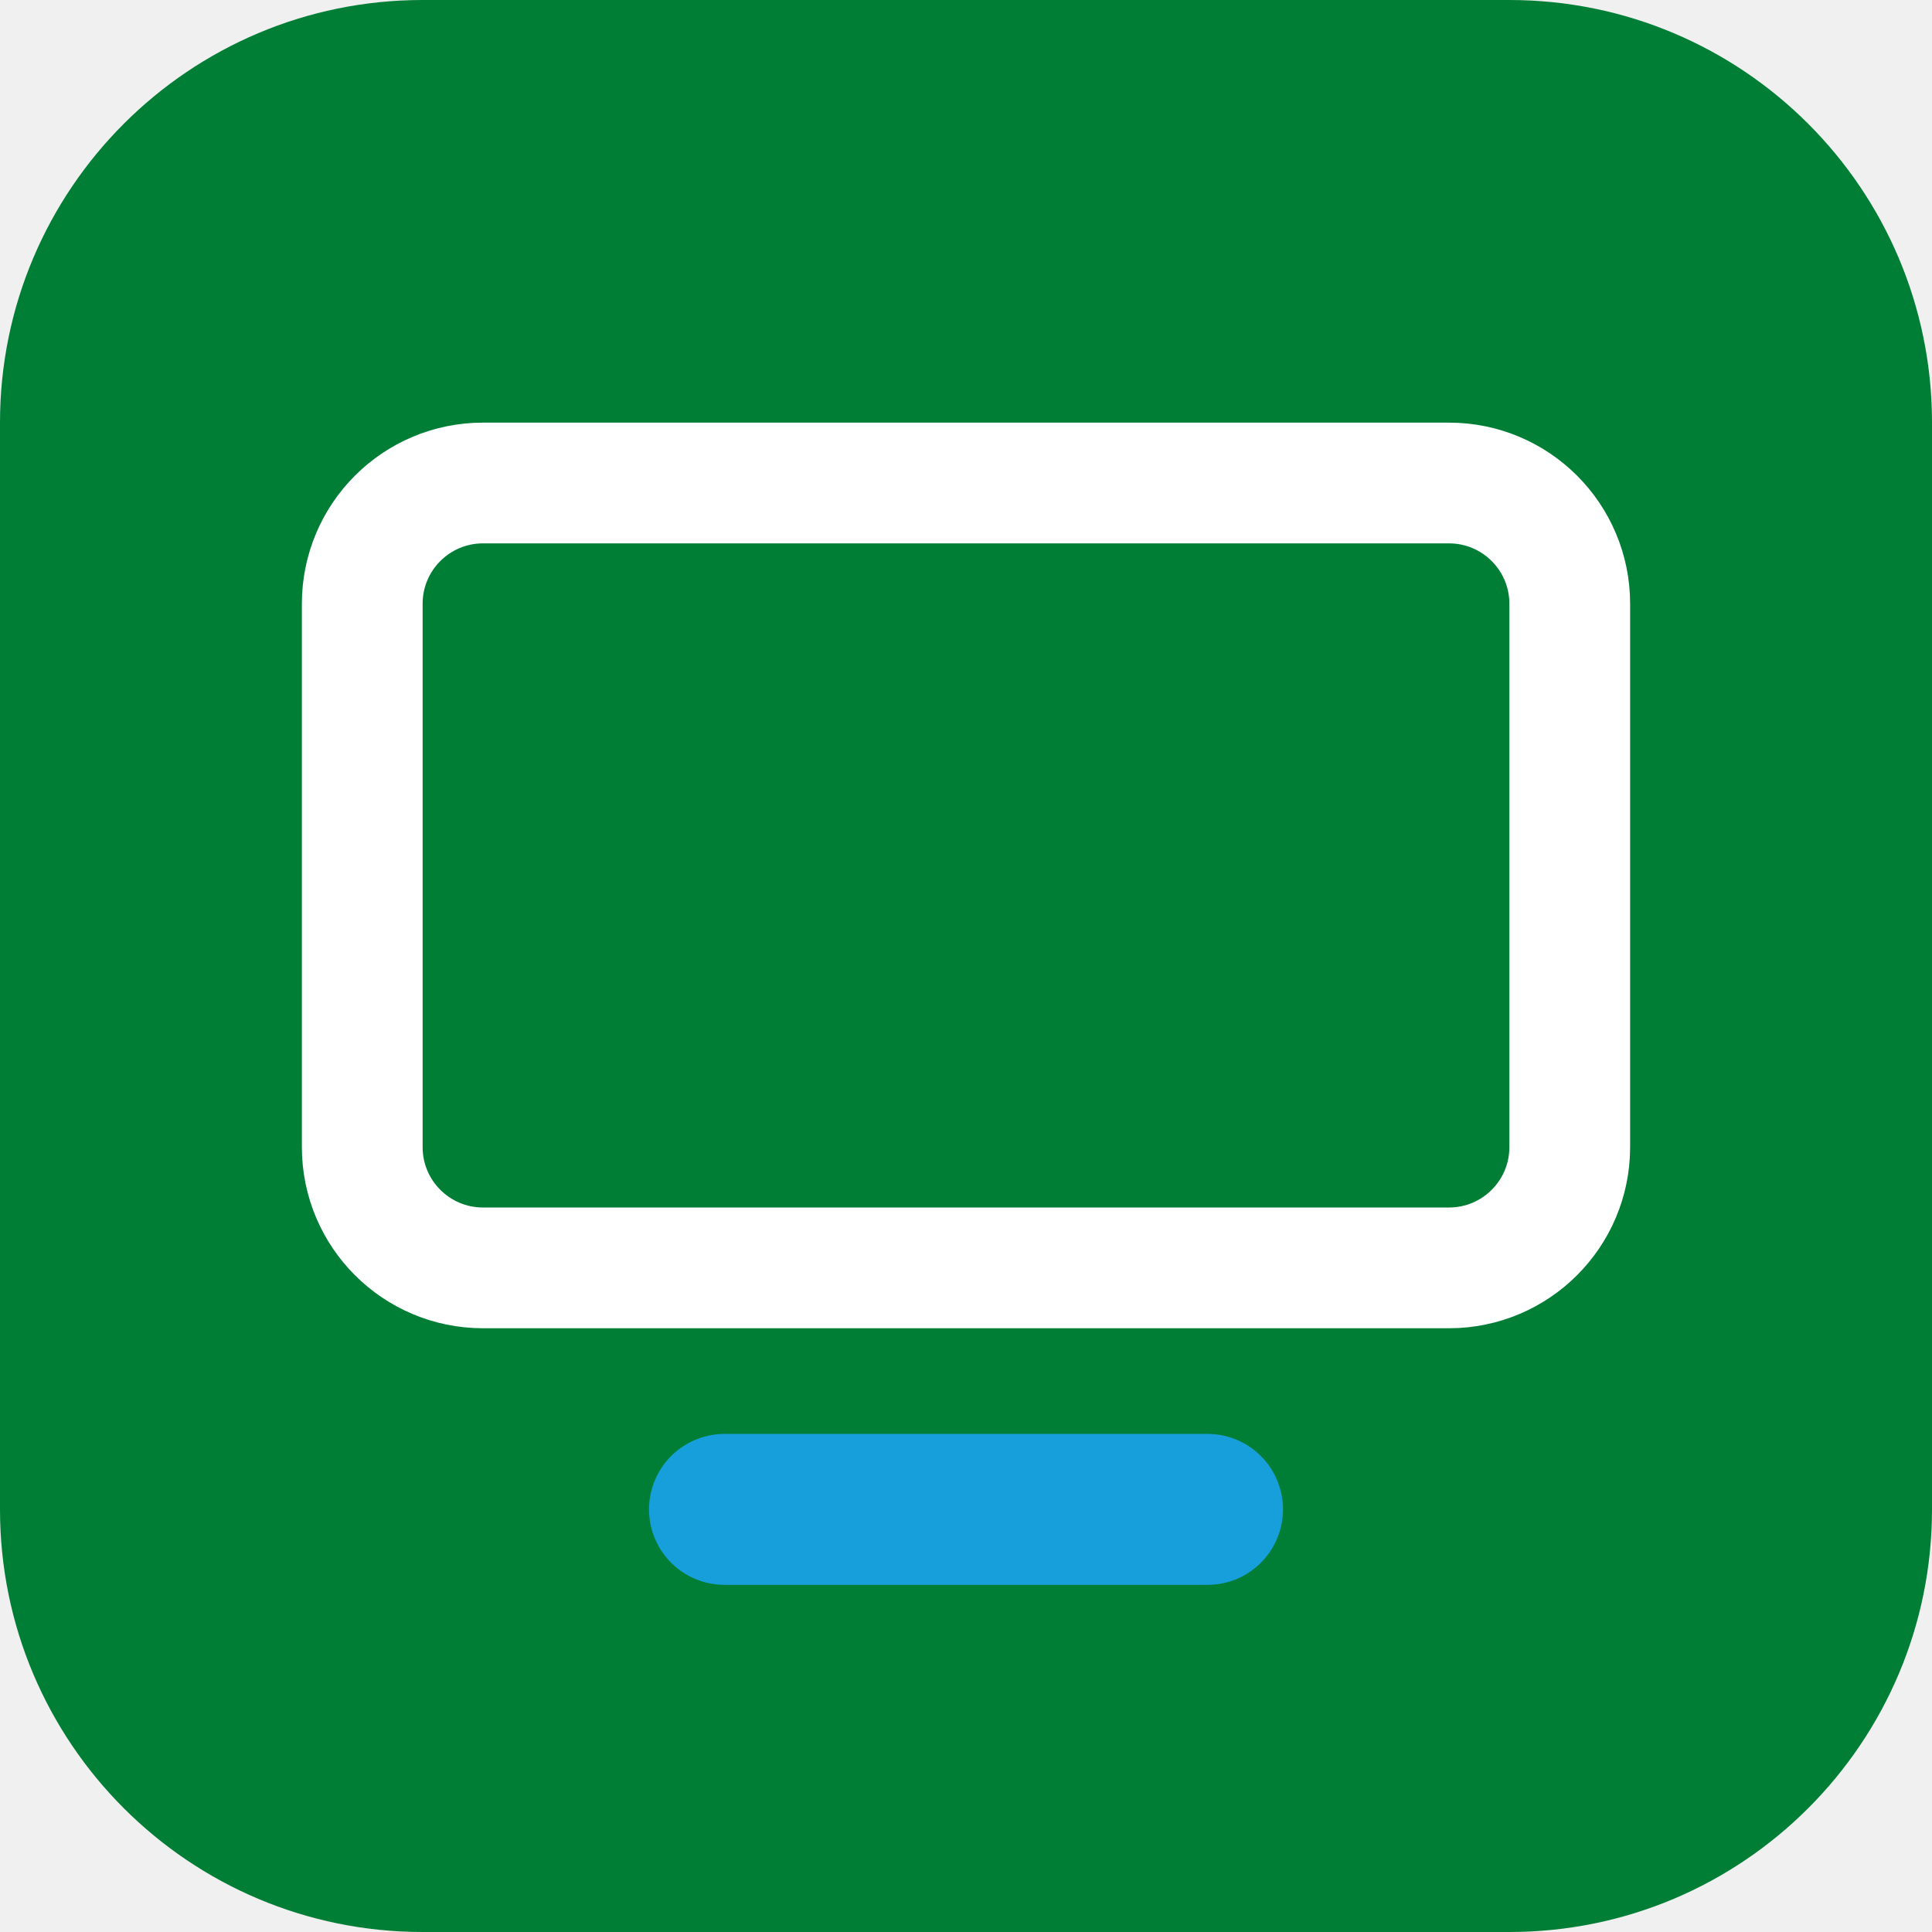
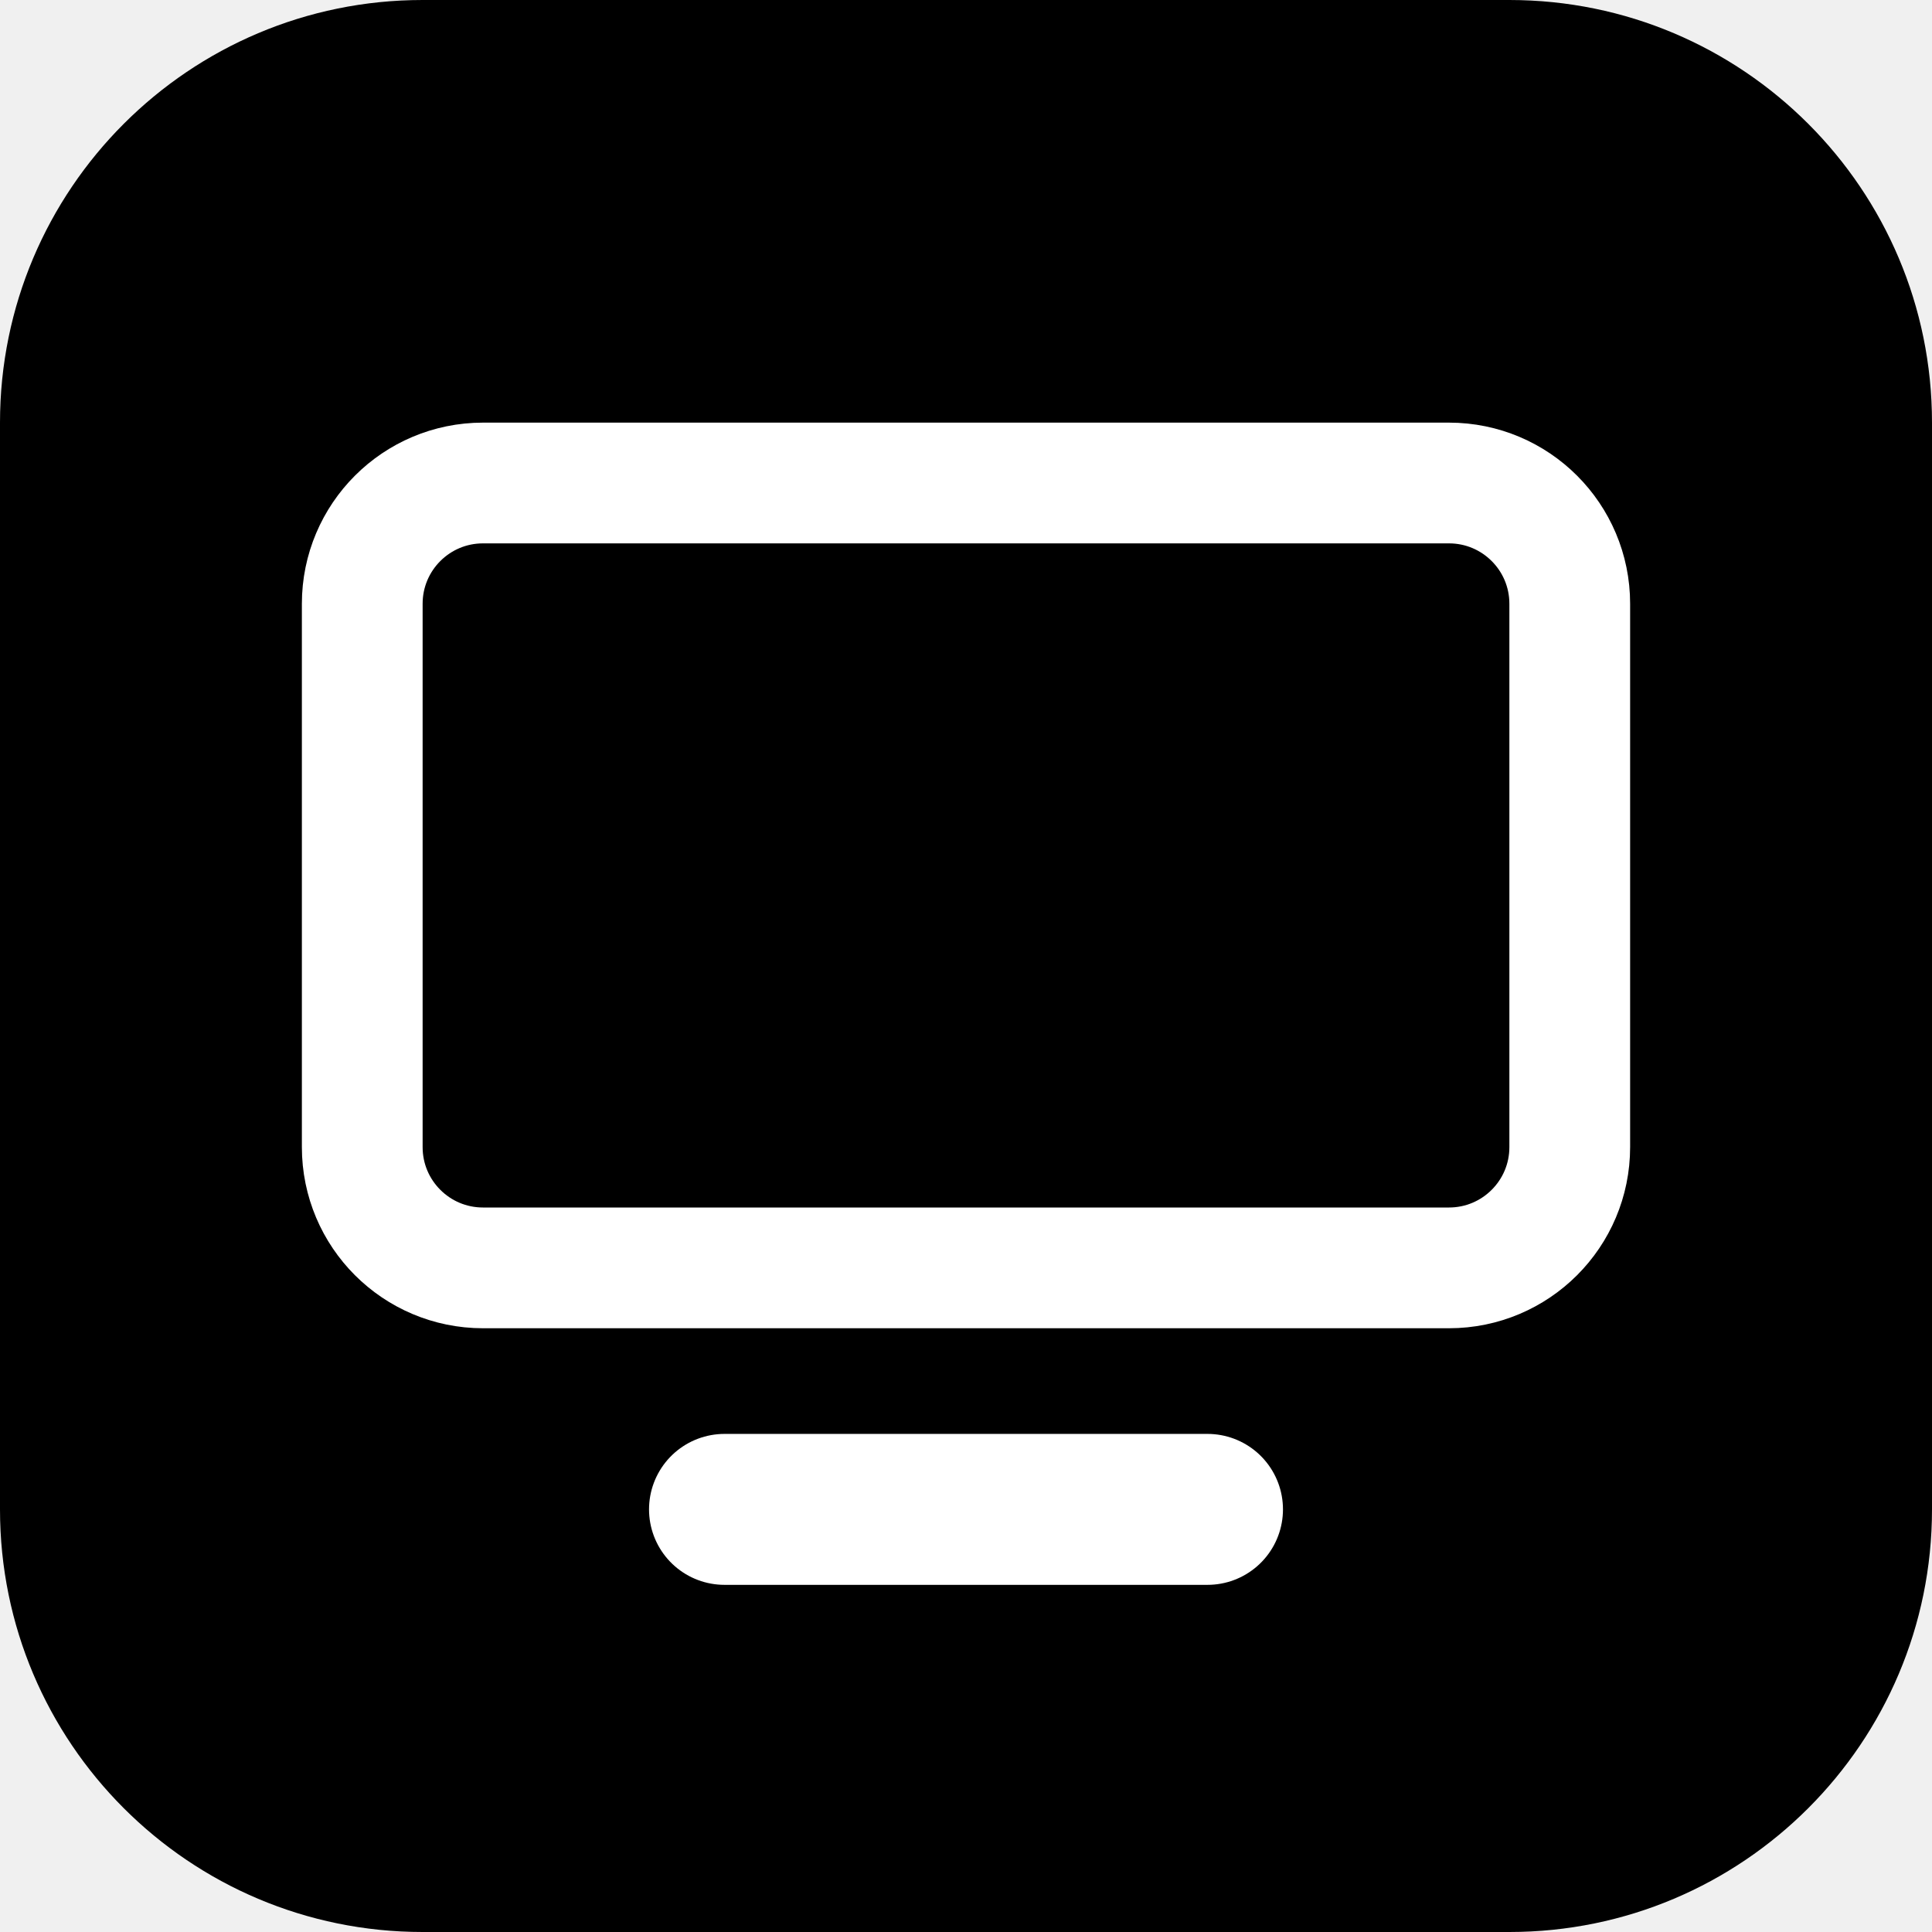
<svg xmlns="http://www.w3.org/2000/svg" viewBox="0 0 32 32">
-   <rect width="32" height="32" rx="7" fill="#007e36" />
+   <rect width="32" height="32" rx="7" fill="#000000" />
  <rect x="6" y="8" width="20" height="13" rx="2" fill="none" stroke="#ffffff" stroke-width="2" />
-   <path d="M12 25h8" stroke="#169fdb" stroke-width="2.5" stroke-linecap="round" />
+   <path d="M12 25h8" stroke="#ffffff" stroke-width="2.5" stroke-linecap="round" />
</svg>
